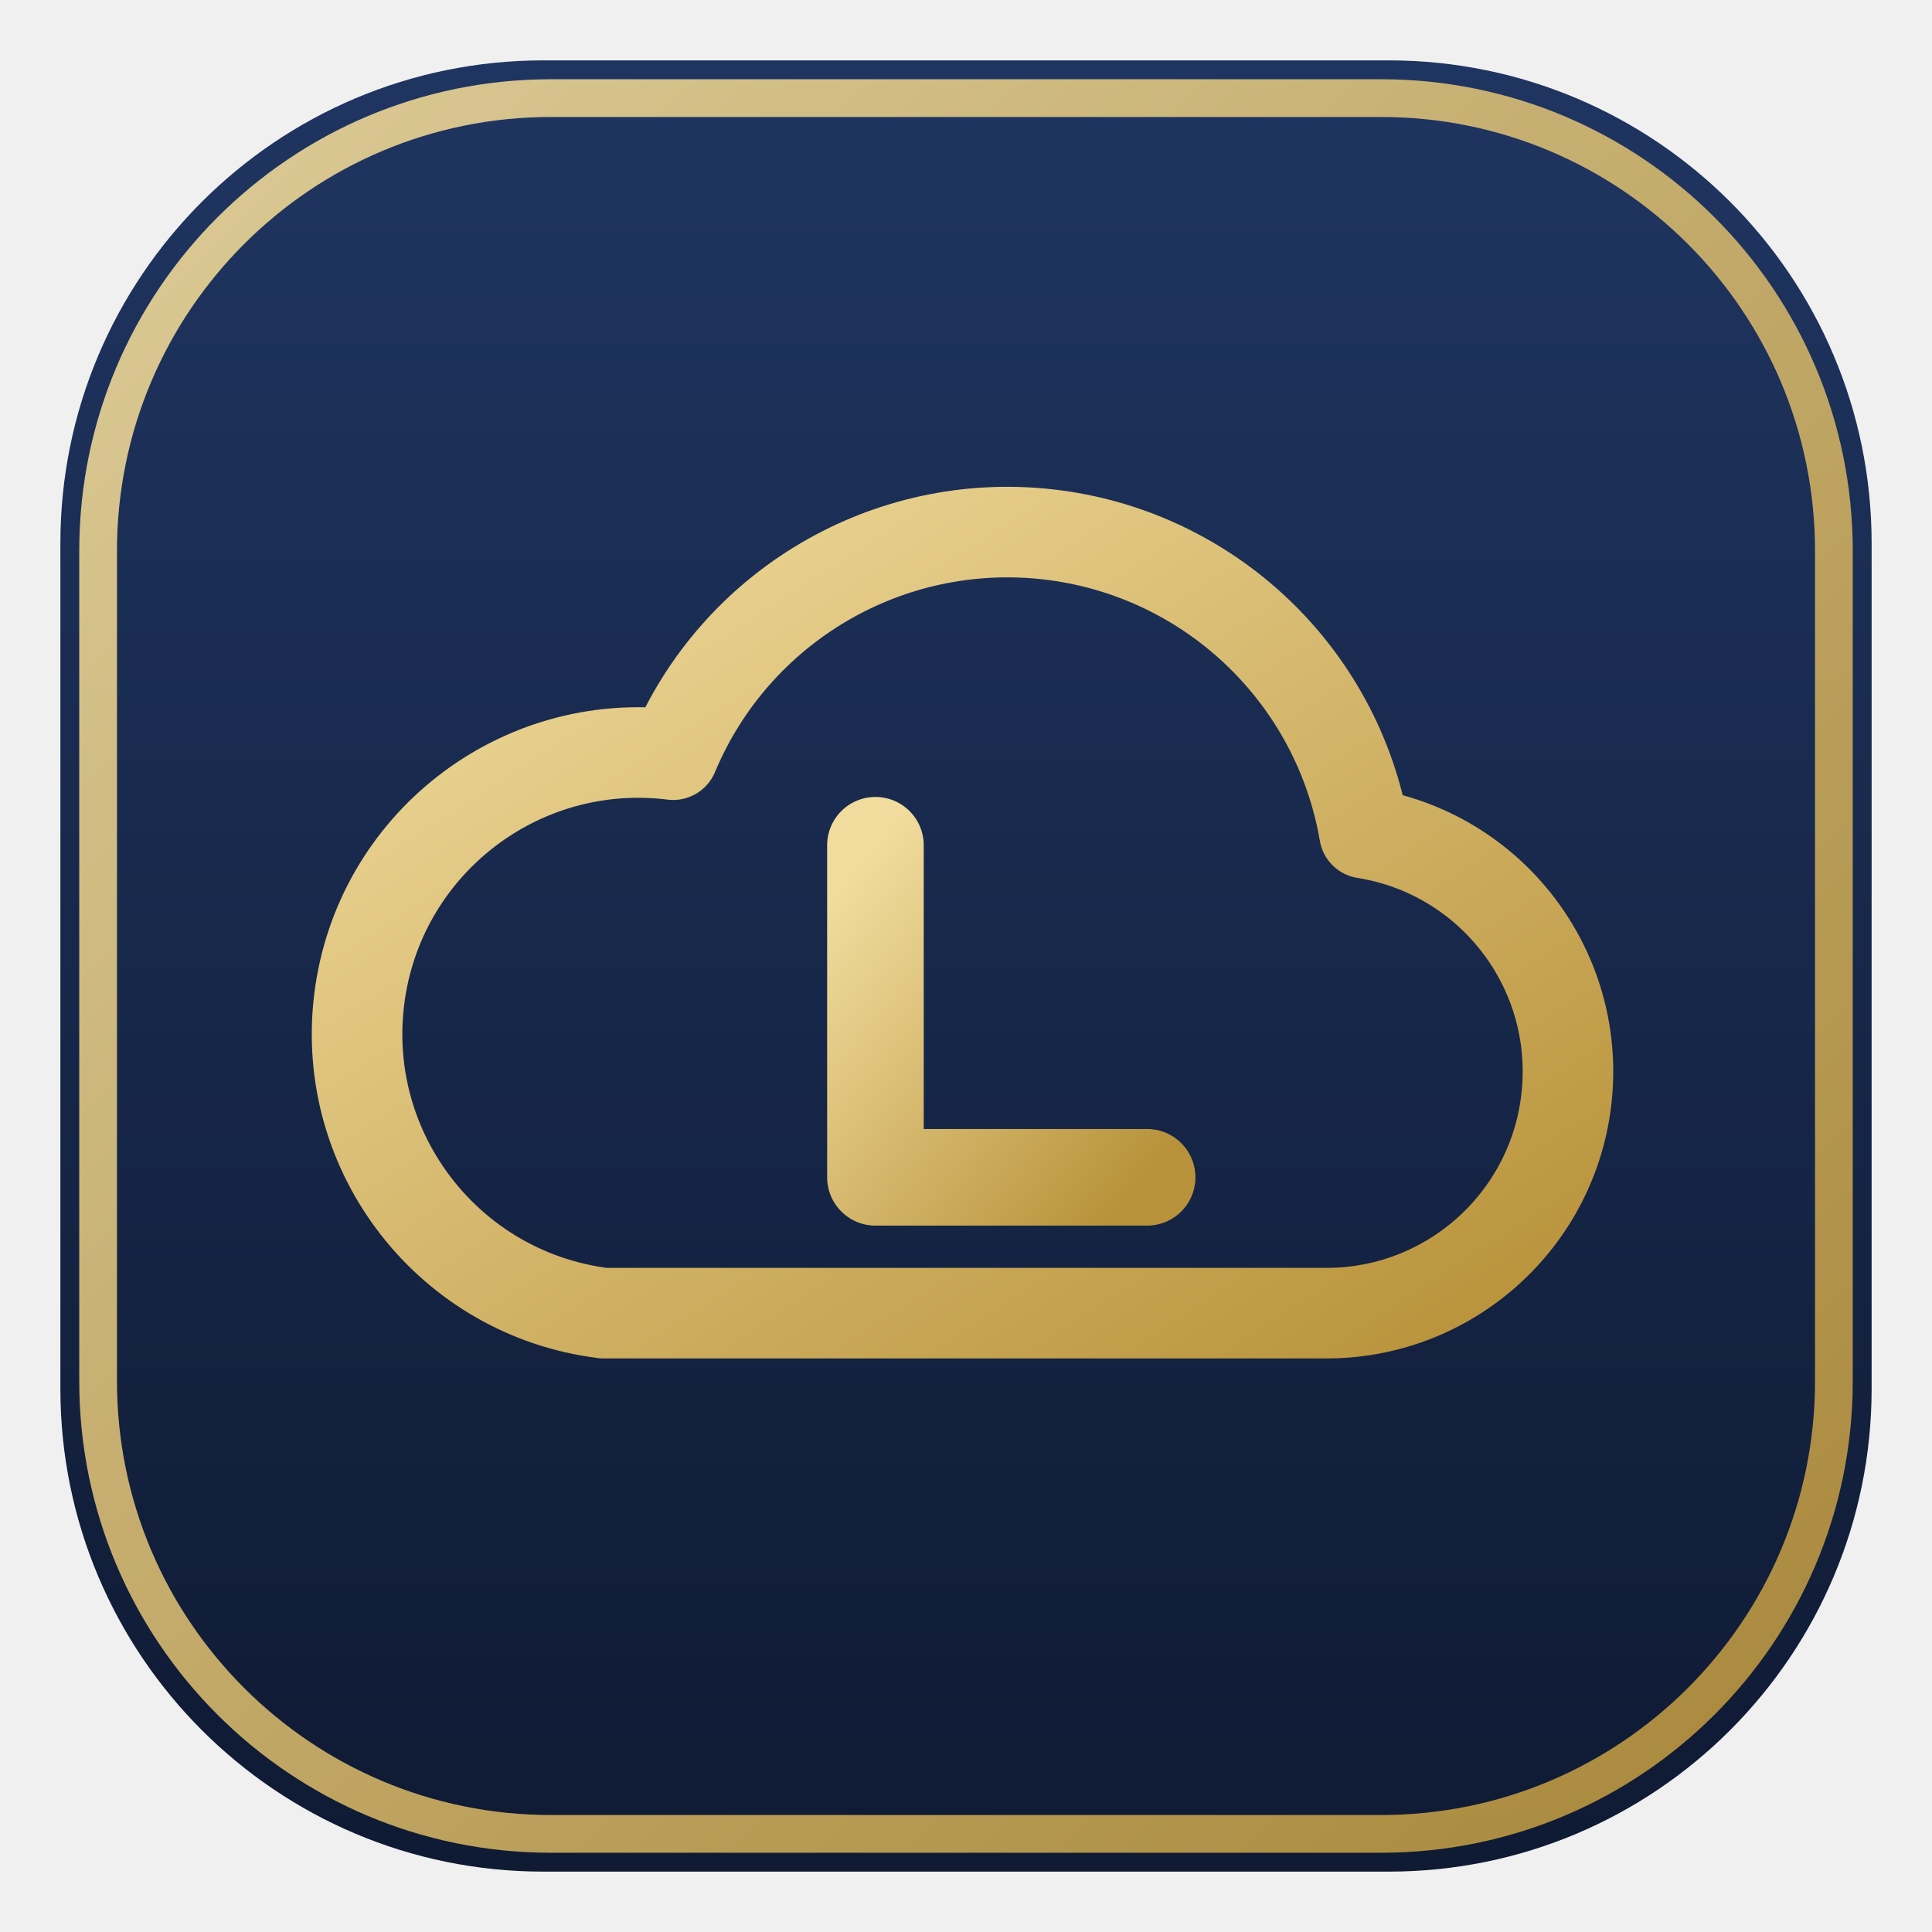
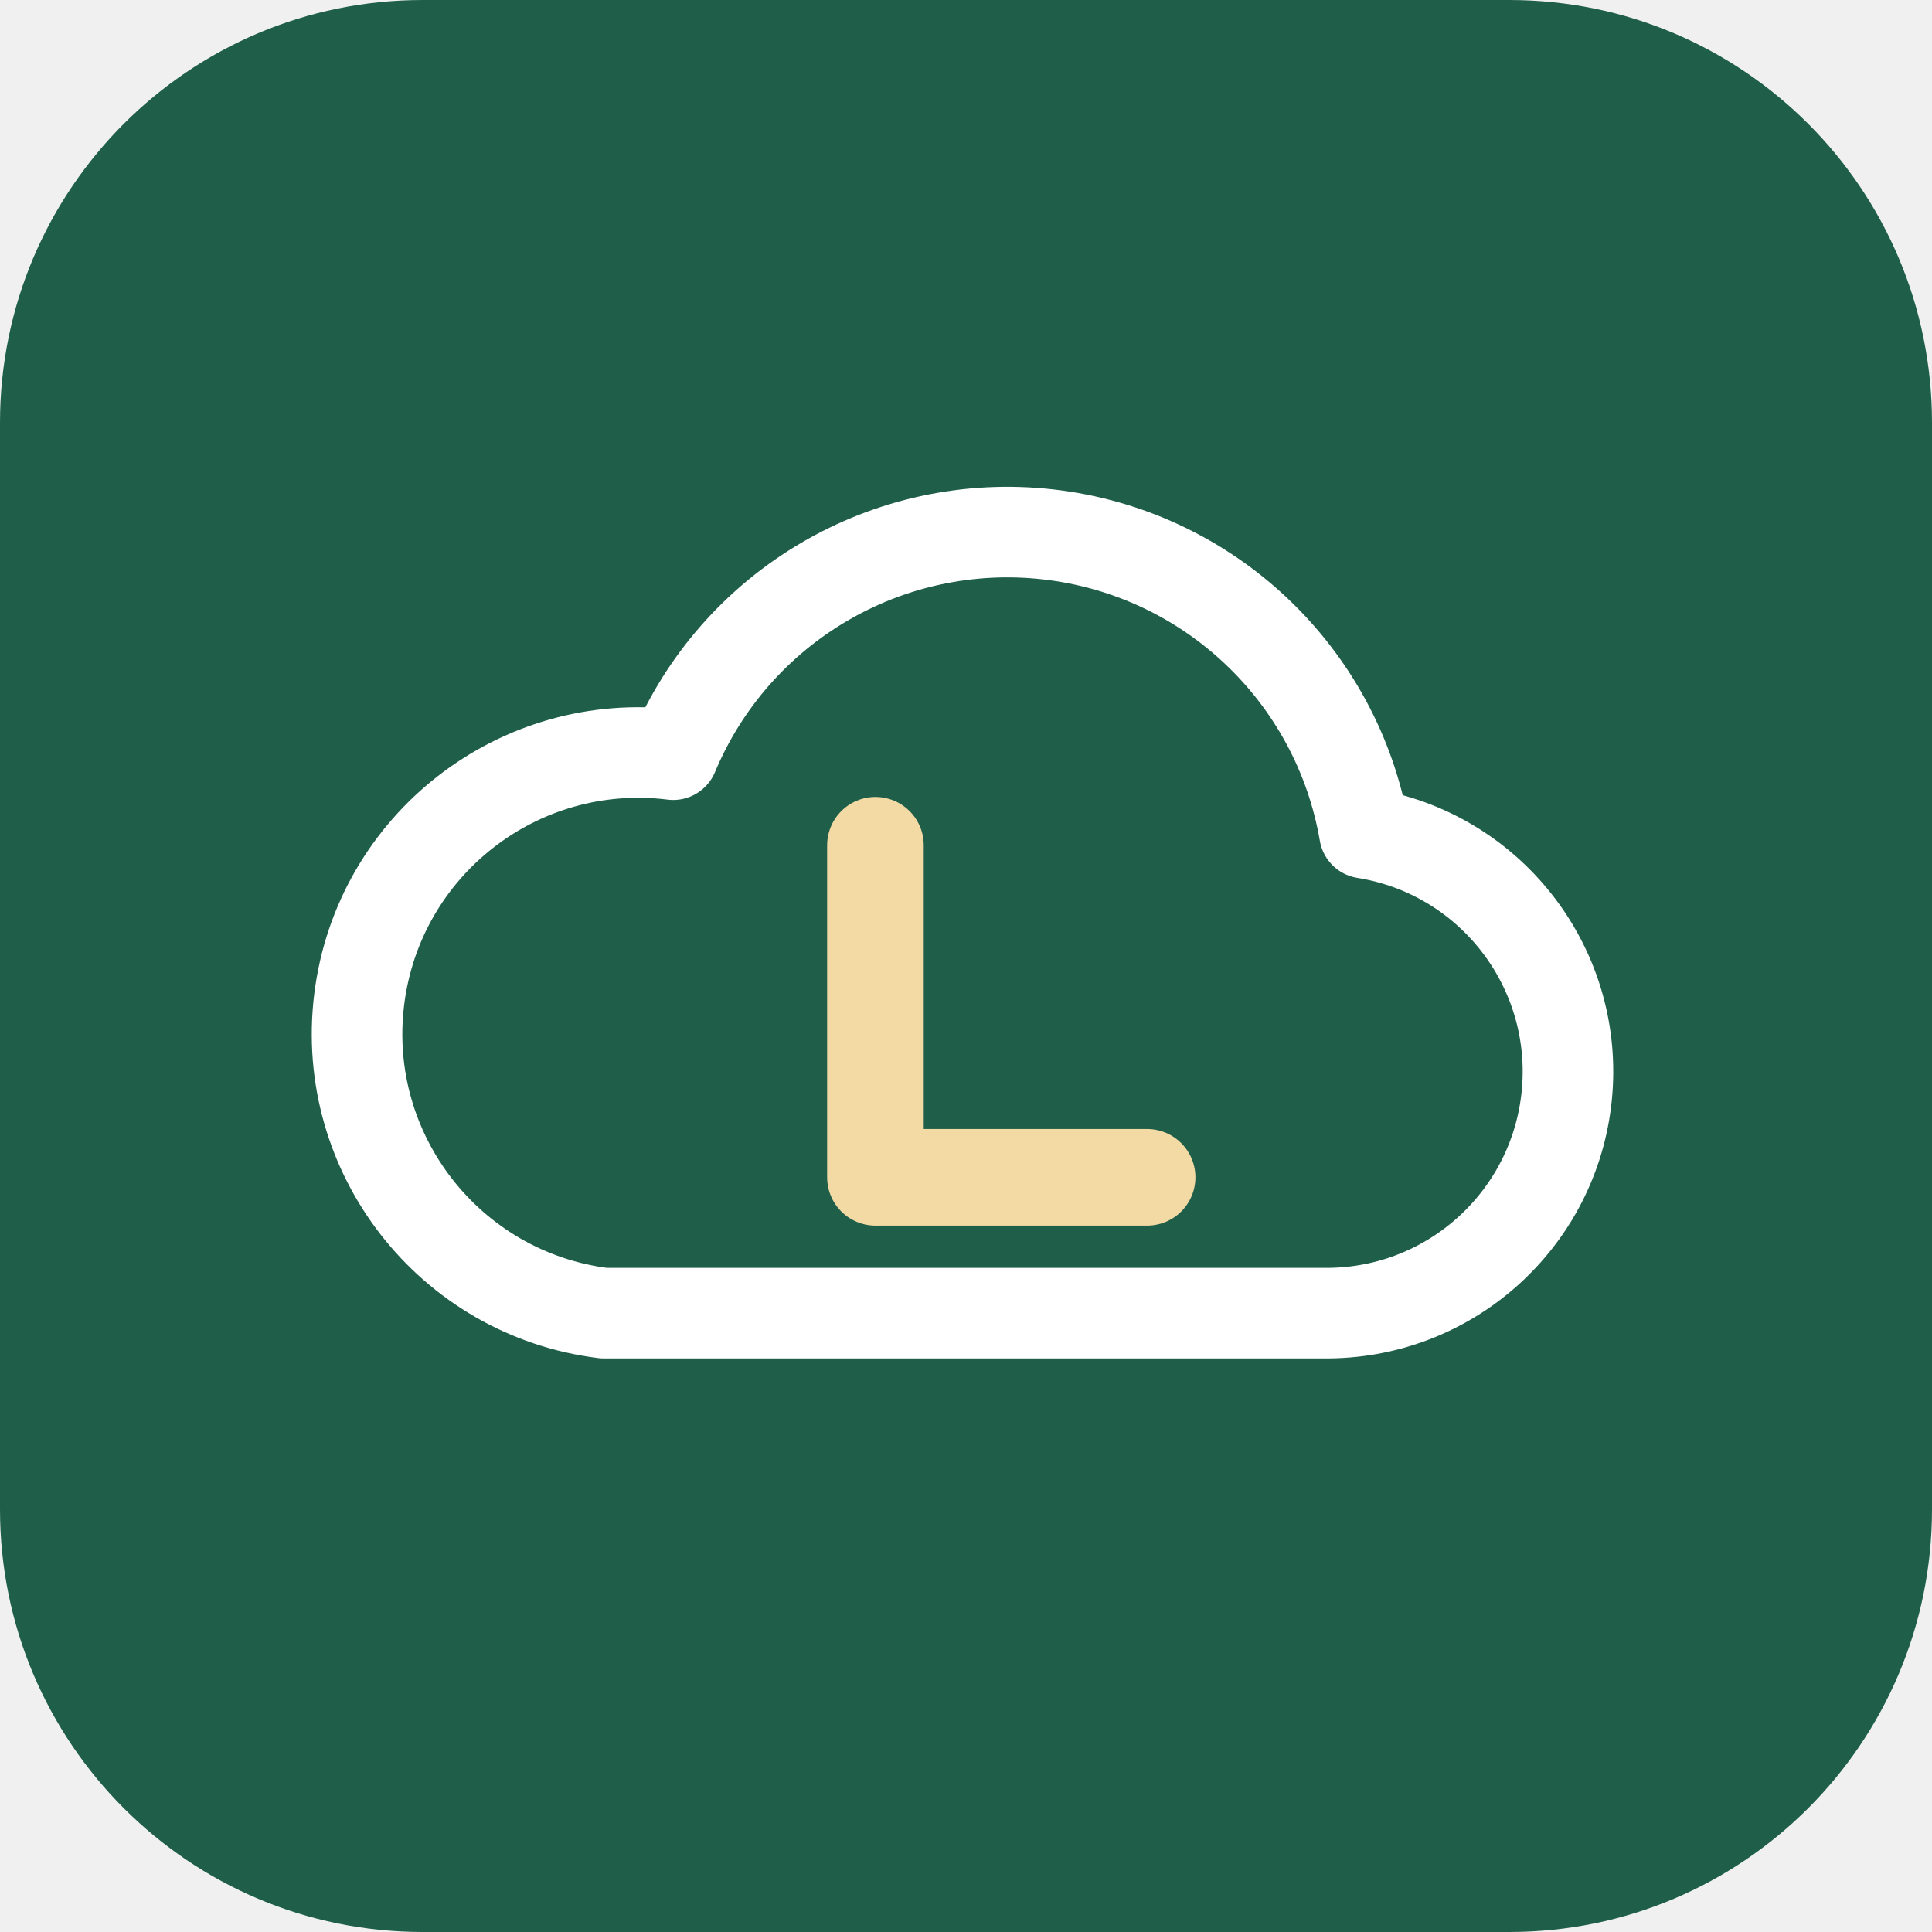
<svg xmlns="http://www.w3.org/2000/svg" viewBox="0 0 64 64" width="64" height="64" role="img" aria-label="Logo Leetcloud">
-   <defs>
-     <linearGradient id="gold" x1="0" y1="0" x2="1" y2="1">
-       <stop offset="0" stop-color="#f1dc9e" />
-       <stop offset="1" stop-color="#b8923a" />
-     </linearGradient>
-     <linearGradient id="navy" x1="0" y1="0" x2="0" y2="1">
-       <stop offset="0" stop-color="#1f3561" />
-       <stop offset="1" stop-color="#0f1a33" />
-     </linearGradient>
-   </defs>
-   <rect x="2" y="2" width="60" height="60" rx="16" fill="url(#navy)" />
-   <rect x="3.25" y="3.25" width="57.5" height="57.5" rx="15" fill="none" stroke="url(#gold)" stroke-width="1.25" opacity="0.9" />
-   <path d="M20 43.5h24a8 8 0 0 0 1.2-15.9A12 12 0 0 0 22.3 25 9.3 9.3 0 0 0 20 43.5Z" fill="none" stroke="url(#gold)" stroke-width="3" stroke-linejoin="round" />
-   <path d="M29 28v11h9" fill="none" stroke="url(#gold)" stroke-width="3.2" stroke-linecap="round" stroke-linejoin="round" />
+   <rect width="64" height="64" rx="14" fill="#1f5f4a" />
+   <path d="M20 43.5h24a8 8 0 0 0 1.2-15.9A12 12 0 0 0 22.3 25 9.3 9.3 0 0 0 20 43.5Z" fill="none" stroke="#fff" stroke-width="3" stroke-linejoin="round" />
+   <path d="M29 28v11h9" fill="none" stroke="#f3d9a4" stroke-width="3.2" stroke-linecap="round" stroke-linejoin="round" />
</svg>
